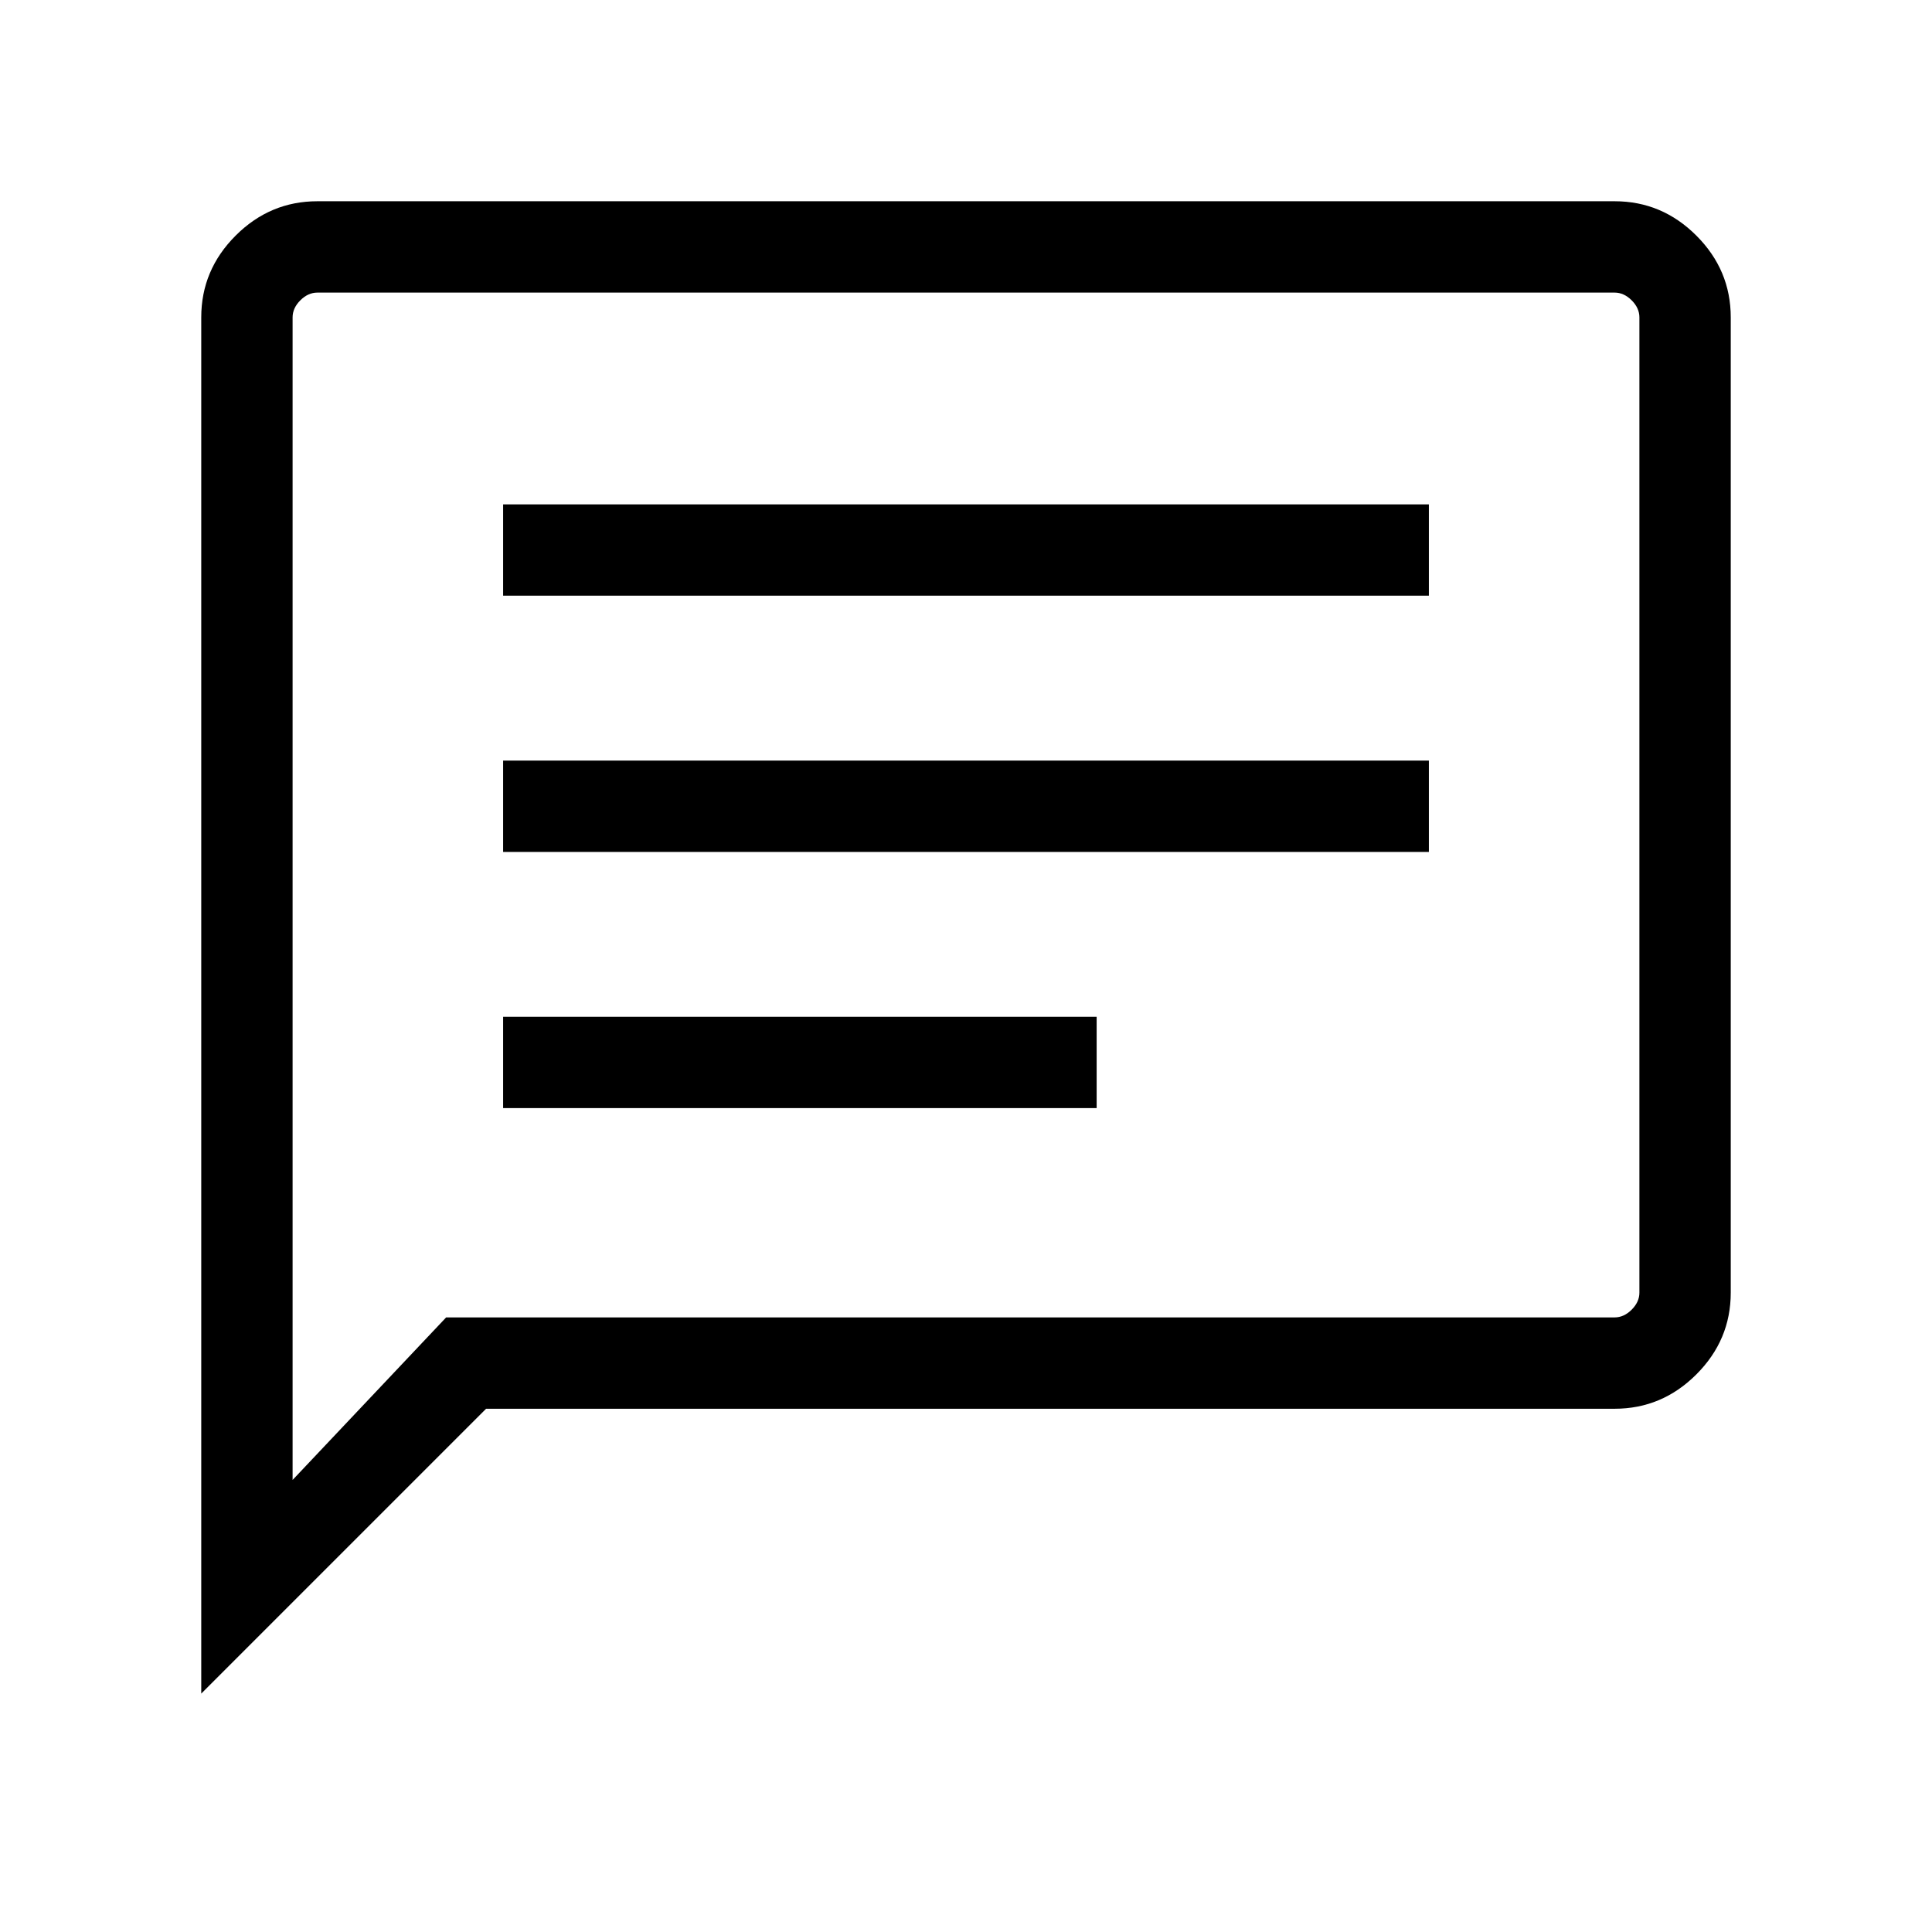
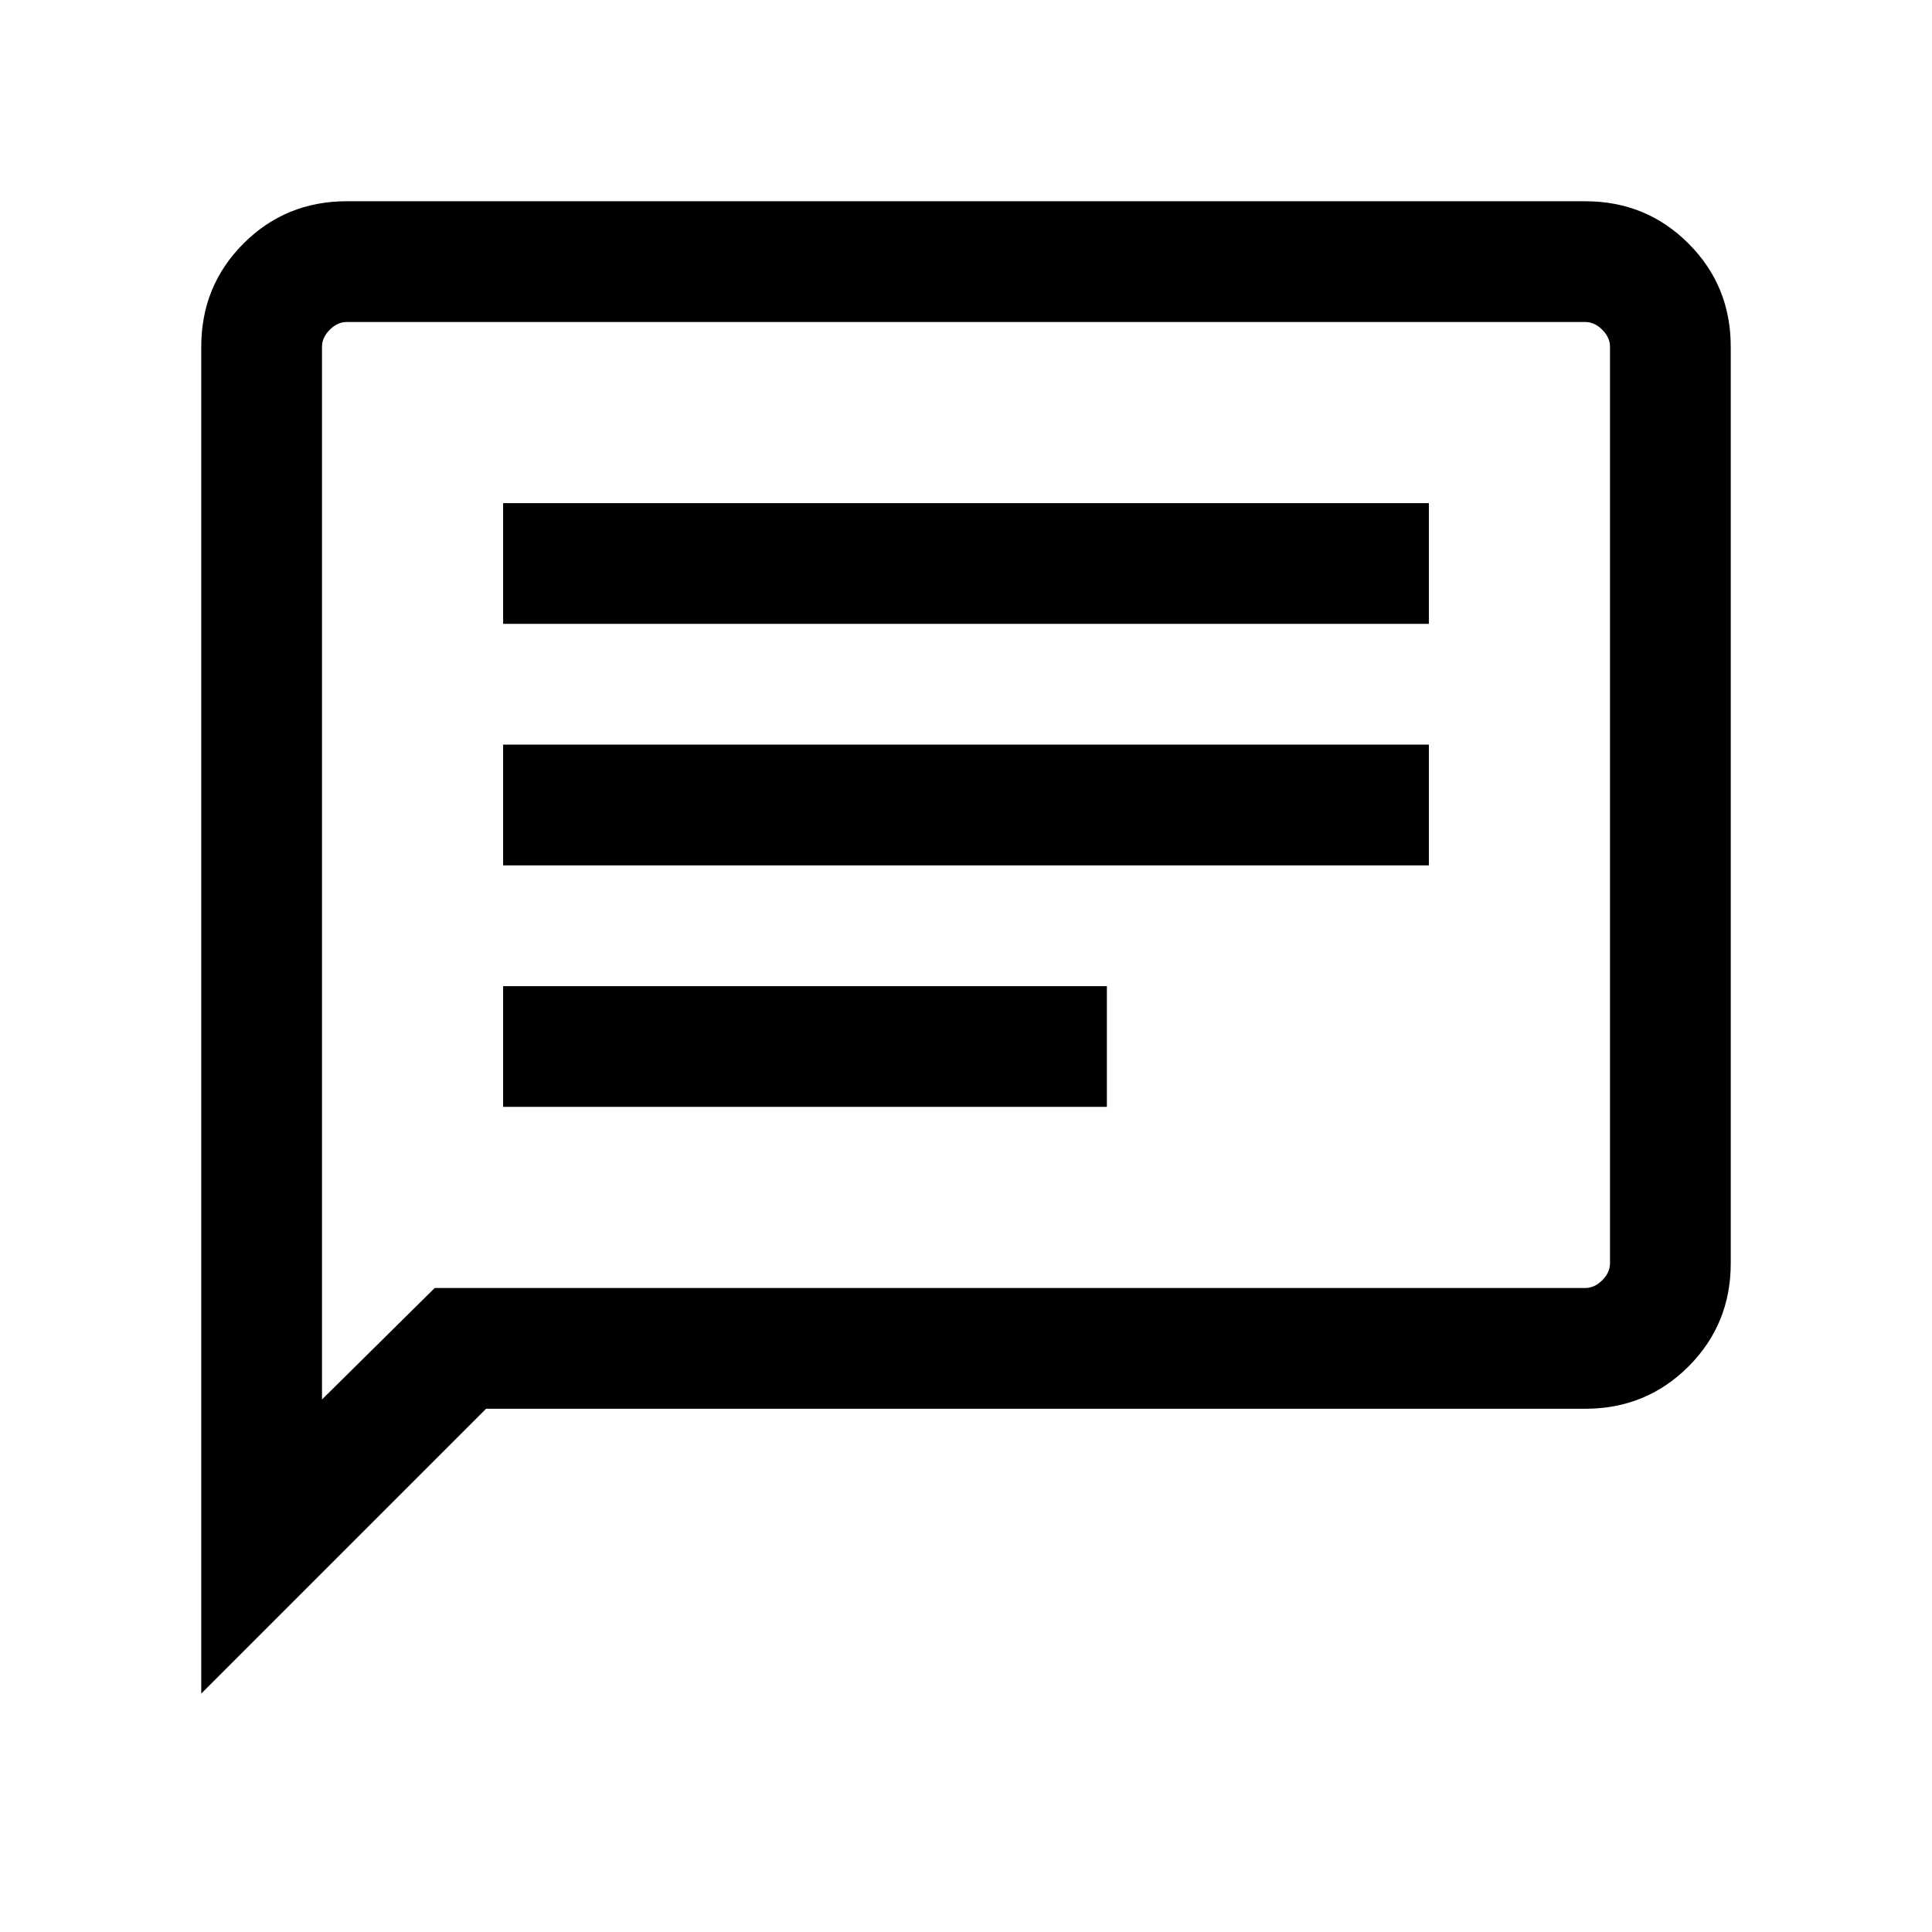
- <svg xmlns="http://www.w3.org/2000/svg" width="48" height="48" viewBox="0 -960 960 960">
-   <path d="M250-409.39h294.92v-45.38H250v45.38Zm0-127.3h460v-45.39H250v45.39ZM250-664h460v-45.38H250V-664ZM100-118.46v-683.85q0-23.53 17.08-40.61T157.69-860h644.62q23.53 0 40.61 17.08T860-802.31v484.62q0 23.53-17.08 40.61T802.31-260H241.54L100-118.46Zm121.69-186.93h580.62q4.61 0 8.46-3.84 3.84-3.85 3.84-8.46v-484.62q0-4.61-3.84-8.46-3.85-3.84-8.46-3.84H157.69q-4.61 0-8.46 3.84-3.84 3.85-3.84 8.46v577.69l76.3-80.77Zm-76.3 0v-509.22 509.22Z" />
+ <svg xmlns="http://www.w3.org/2000/svg" height="24" viewBox="0 -960 960 960" width="24">
+   <path d="M250-410h300v-60H250v60Zm0-120h460v-60H250v60Zm0-120h460v-60H250v60ZM100-118.46v-669.23Q100-818 121-839q21-21 51.31-21h615.38Q818-860 839-839q21 21 21 51.31v455.38Q860-302 839-281q-21 21-51.31 21H241.54L100-118.46ZM216-320h571.69q4.62 0 8.46-3.85 3.85-3.84 3.85-8.46v-455.38q0-4.62-3.85-8.46-3.84-3.85-8.46-3.85H172.31q-4.62 0-8.46 3.85-3.85 3.84-3.85 8.46v523.08L216-320Zm-56 0v-480 480Z" />
</svg>
